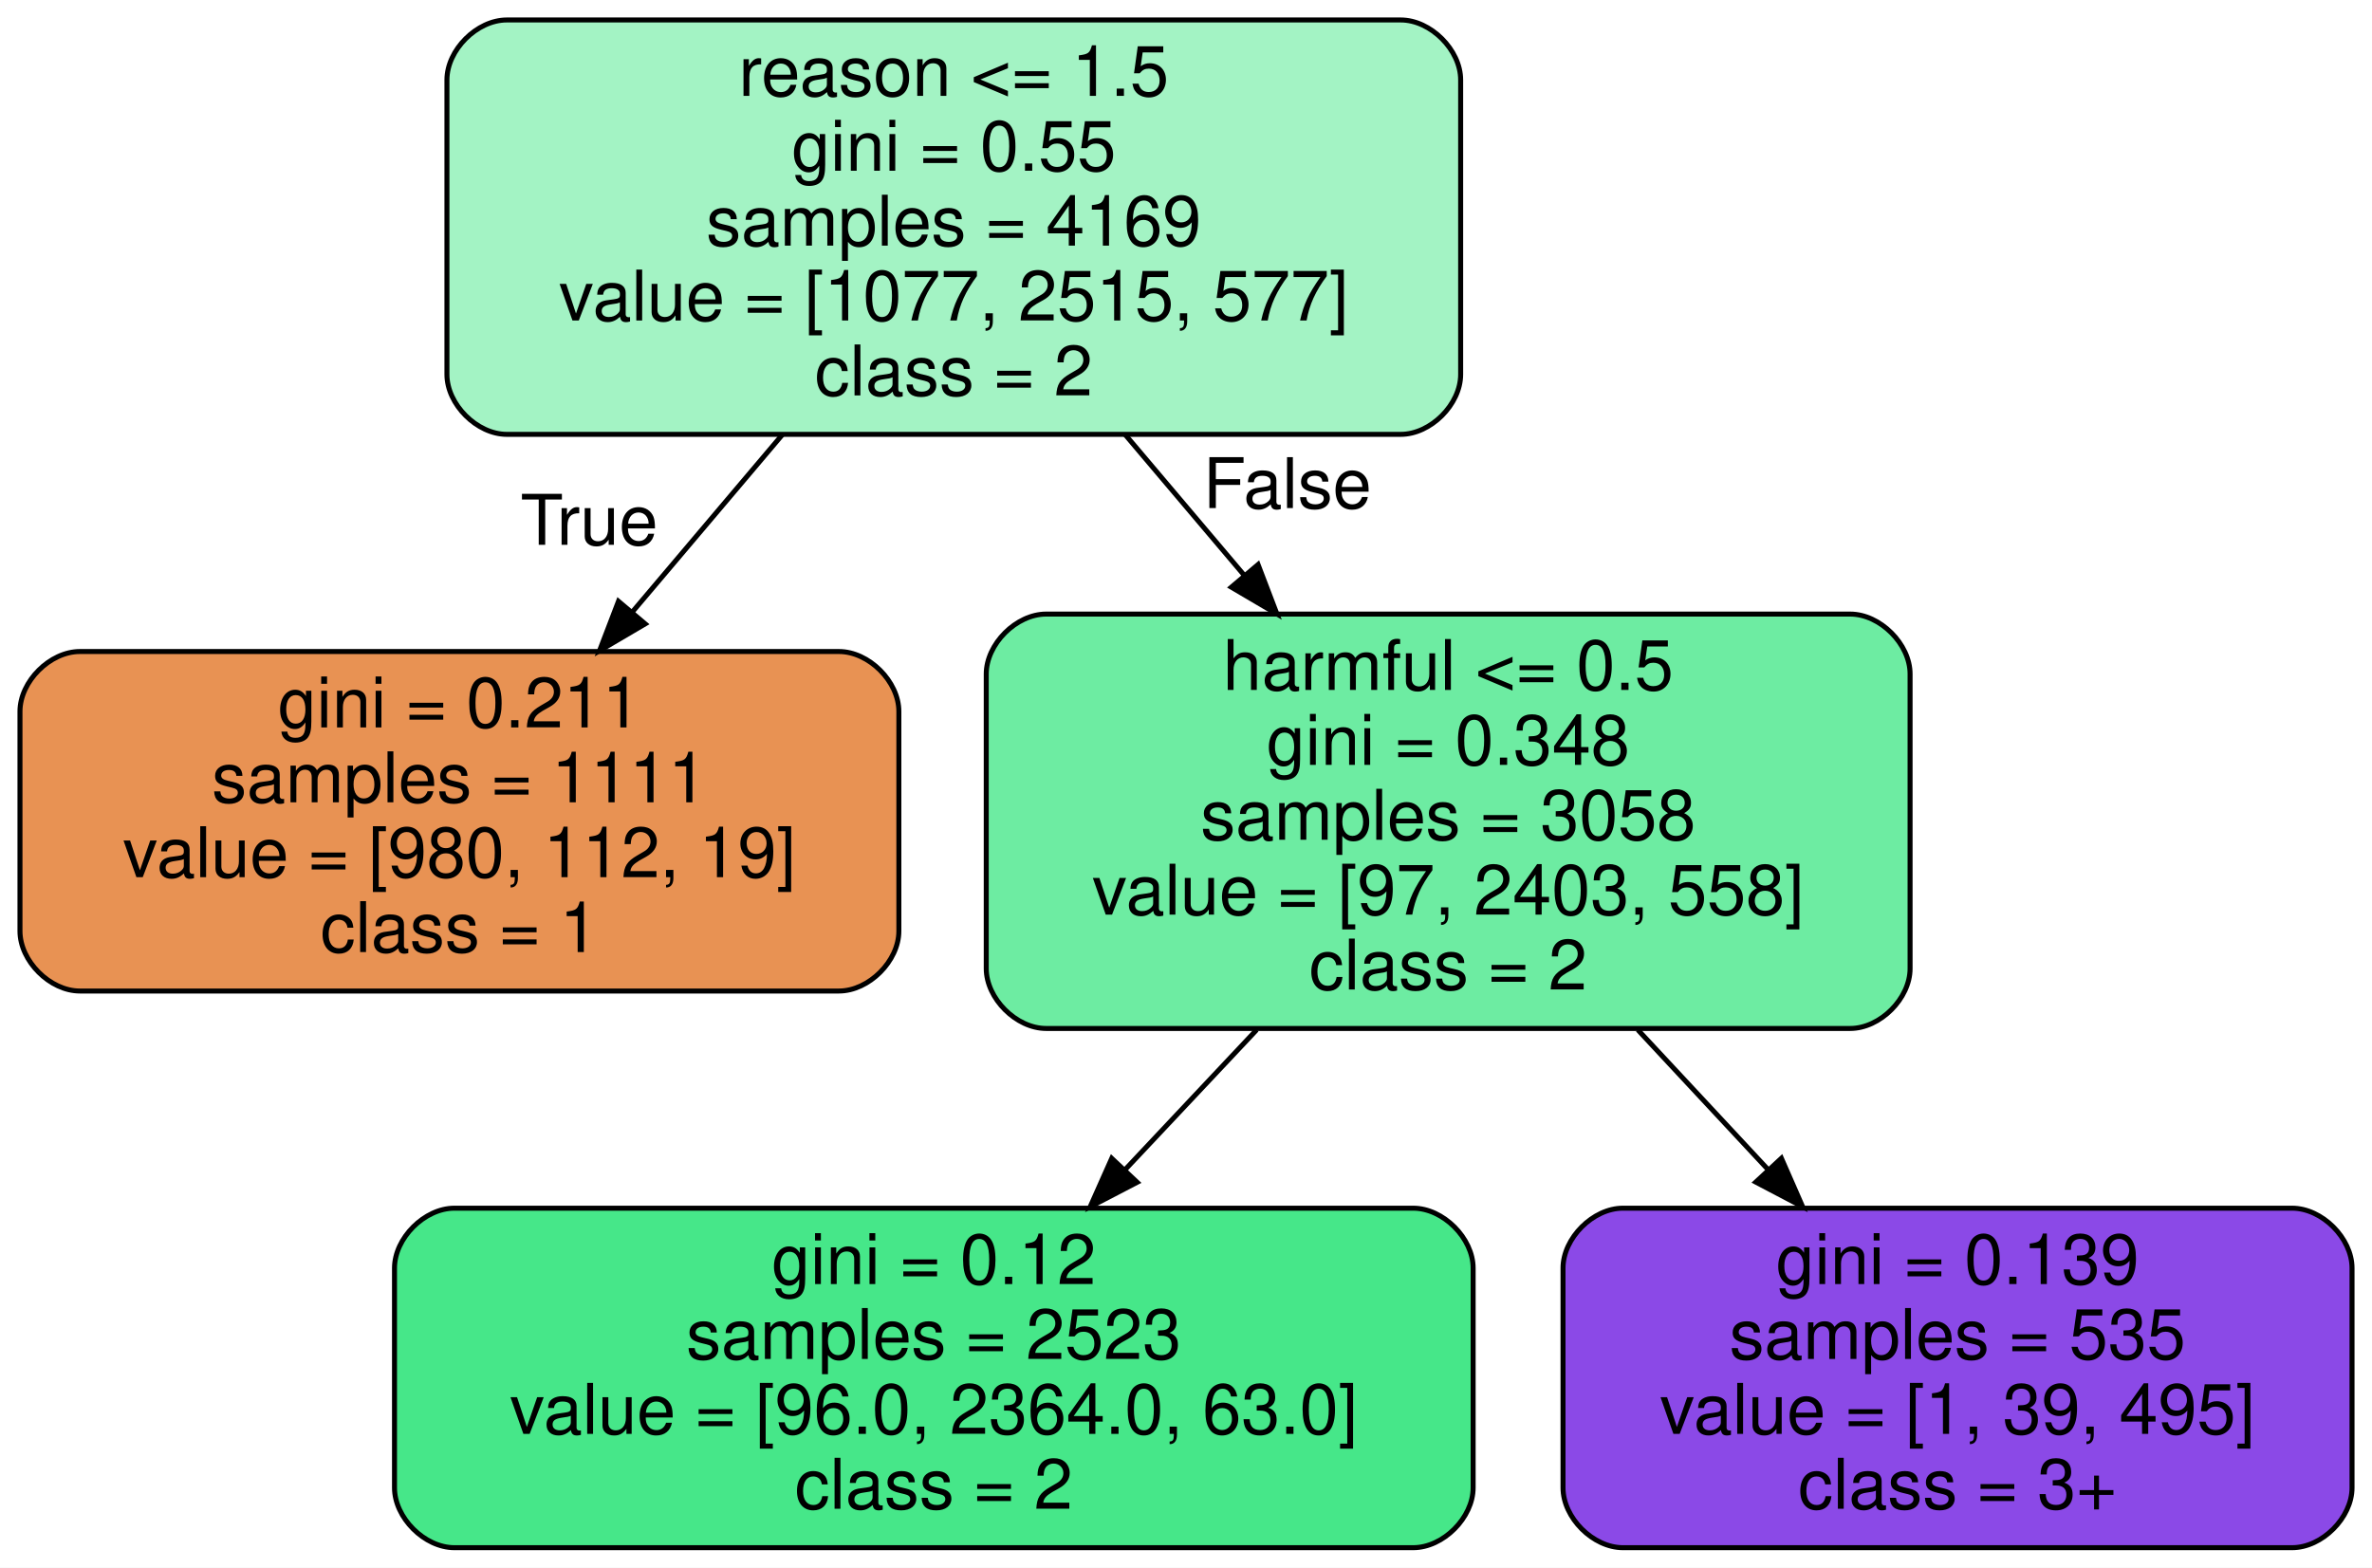
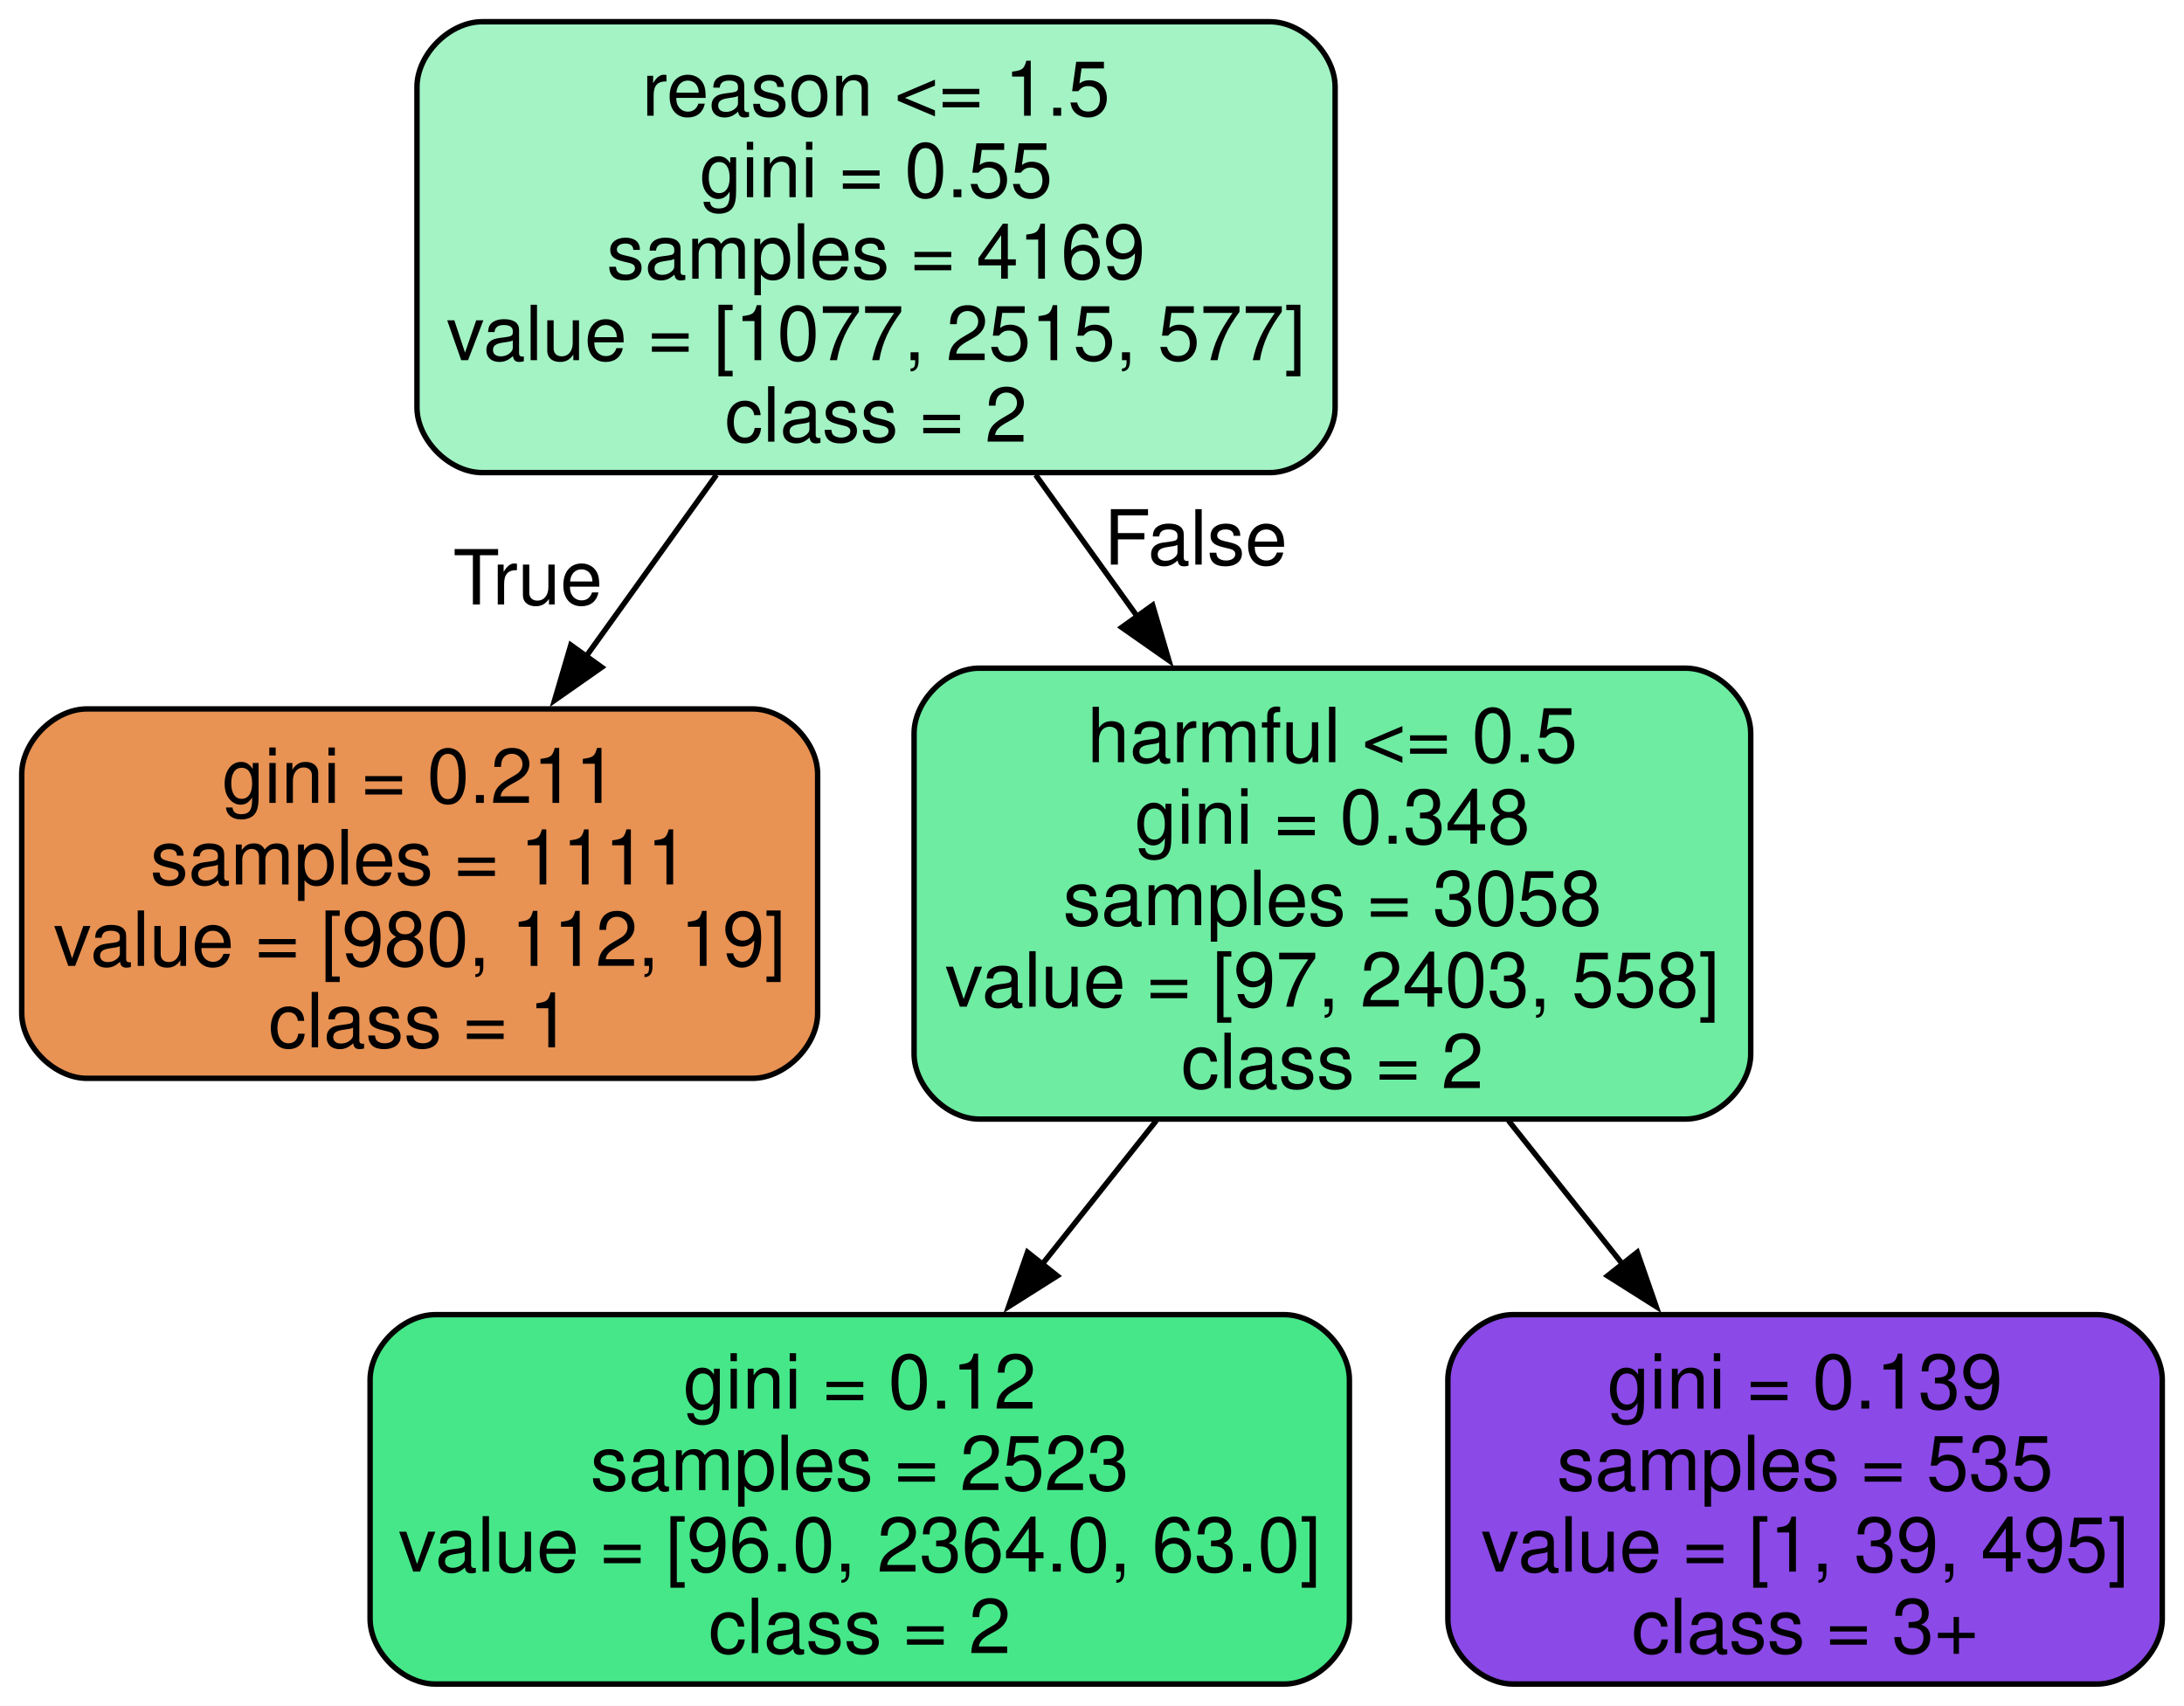
- <svg xmlns="http://www.w3.org/2000/svg" width="475pt" height="314pt" viewBox="0.00 0.00 475.00 314.00">
+ <svg xmlns="http://www.w3.org/2000/svg" width="402pt" height="314pt" viewBox="0.00 0.00 402.00 314.00">
  <g id="graph0" class="graph" transform="scale(1 1) rotate(0) translate(4 310)">
-     <polygon fill="white" stroke="transparent" points="-4,4 -4,-310 471,-310 471,4 -4,4" />
+     <polygon fill="white" stroke="none" points="-4,4 -4,-310 398,-310 398,4 -4,4" />
    <g id="node1" class="node">
-       <path fill="#a3f3c4" stroke="black" d="M276.5,-306C276.5,-306 97.5,-306 97.5,-306 91.5,-306 85.5,-300 85.5,-294 85.5,-294 85.5,-235 85.5,-235 85.5,-229 91.5,-223 97.5,-223 97.5,-223 276.5,-223 276.5,-223 282.5,-223 288.5,-229 288.5,-235 288.5,-235 288.5,-294 288.5,-294 288.5,-300 282.5,-306 276.5,-306" />
-       <text text-anchor="middle" x="187" y="-290.8" font-family="Helvetica,sans-Serif" font-size="14.00">reason &lt;= 1.5</text>
-       <text text-anchor="middle" x="187" y="-275.8" font-family="Helvetica,sans-Serif" font-size="14.00">gini = 0.55</text>
-       <text text-anchor="middle" x="187" y="-260.8" font-family="Helvetica,sans-Serif" font-size="14.00">samples = 4169</text>
-       <text text-anchor="middle" x="187" y="-245.8" font-family="Helvetica,sans-Serif" font-size="14.00">value = [1077, 2515, 577]</text>
-       <text text-anchor="middle" x="187" y="-230.8" font-family="Helvetica,sans-Serif" font-size="14.00">class = 2</text>
+       <path fill="#a3f3c4" stroke="black" d="M229.75,-306C229.75,-306 84.75,-306 84.75,-306 78.75,-306 72.75,-300 72.75,-294 72.75,-294 72.75,-235 72.75,-235 72.75,-229 78.75,-223 84.75,-223 84.75,-223 229.75,-223 229.75,-223 235.75,-223 241.75,-229 241.75,-235 241.75,-235 241.75,-294 241.75,-294 241.75,-300 235.75,-306 229.75,-306" />
+       <text text-anchor="middle" x="157.25" y="-288.7" font-family="Helvetica,sans-Serif" font-size="14.00">reason &lt;= 1.5</text>
+       <text text-anchor="middle" x="157.25" y="-273.7" font-family="Helvetica,sans-Serif" font-size="14.00">gini = 0.55</text>
+       <text text-anchor="middle" x="157.25" y="-258.7" font-family="Helvetica,sans-Serif" font-size="14.00">samples = 4169</text>
+       <text text-anchor="middle" x="157.25" y="-243.7" font-family="Helvetica,sans-Serif" font-size="14.00">value = [1077, 2515, 577]</text>
+       <text text-anchor="middle" x="157.25" y="-228.7" font-family="Helvetica,sans-Serif" font-size="14.00">class = 2</text>
    </g>
    <g id="node2" class="node">
-       <path fill="#e89253" stroke="black" d="M164,-179.5C164,-179.5 12,-179.5 12,-179.5 6,-179.5 0,-173.5 0,-167.5 0,-167.5 0,-123.5 0,-123.5 0,-117.5 6,-111.5 12,-111.5 12,-111.5 164,-111.5 164,-111.5 170,-111.5 176,-117.5 176,-123.5 176,-123.5 176,-167.5 176,-167.5 176,-173.5 170,-179.5 164,-179.5" />
-       <text text-anchor="middle" x="88" y="-164.3" font-family="Helvetica,sans-Serif" font-size="14.00">gini = 0.211</text>
-       <text text-anchor="middle" x="88" y="-149.3" font-family="Helvetica,sans-Serif" font-size="14.00">samples = 1111</text>
-       <text text-anchor="middle" x="88" y="-134.3" font-family="Helvetica,sans-Serif" font-size="14.00">value = [980, 112, 19]</text>
-       <text text-anchor="middle" x="88" y="-119.3" font-family="Helvetica,sans-Serif" font-size="14.00">class = 1</text>
+       <path fill="#e89253" stroke="black" d="M134.5,-179.5C134.5,-179.5 12,-179.5 12,-179.5 6,-179.5 0,-173.5 0,-167.5 0,-167.5 0,-123.5 0,-123.5 0,-117.5 6,-111.5 12,-111.5 12,-111.5 134.5,-111.5 134.5,-111.5 140.5,-111.5 146.5,-117.5 146.5,-123.5 146.5,-123.5 146.5,-167.5 146.5,-167.5 146.5,-173.5 140.5,-179.5 134.5,-179.5" />
+       <text text-anchor="middle" x="73.25" y="-162.2" font-family="Helvetica,sans-Serif" font-size="14.00">gini = 0.211</text>
+       <text text-anchor="middle" x="73.25" y="-147.2" font-family="Helvetica,sans-Serif" font-size="14.00">samples = 1111</text>
+       <text text-anchor="middle" x="73.25" y="-132.2" font-family="Helvetica,sans-Serif" font-size="14.00">value = [980, 112, 19]</text>
+       <text text-anchor="middle" x="73.25" y="-117.2" font-family="Helvetica,sans-Serif" font-size="14.00">class = 1</text>
    </g>
    <g id="edge1" class="edge">
-       <path fill="none" stroke="black" d="M152.65,-222.91C142.94,-211.43 132.37,-198.94 122.64,-187.44" />
-       <polygon fill="black" stroke="black" points="125.2,-185.04 116.06,-179.67 119.85,-189.56 125.2,-185.04" />
-       <text text-anchor="middle" x="113.99" y="-200.88" font-family="Helvetica,sans-Serif" font-size="14.00">True</text>
+       <path fill="none" stroke="black" d="M127.87,-222.58C120.11,-211.77 111.72,-200.09 103.9,-189.19" />
+       <polygon fill="black" stroke="black" points="106.76,-187.17 98.08,-181.09 101.07,-191.26 106.76,-187.17" />
+       <text text-anchor="middle" x="93.15" y="-198.73" font-family="Helvetica,sans-Serif" font-size="14.00">True</text>
    </g>
    <g id="node3" class="node">
-       <path fill="#6deca2" stroke="black" d="M366.5,-187C366.5,-187 205.5,-187 205.5,-187 199.5,-187 193.5,-181 193.5,-175 193.5,-175 193.5,-116 193.5,-116 193.5,-110 199.5,-104 205.5,-104 205.5,-104 366.5,-104 366.5,-104 372.5,-104 378.5,-110 378.5,-116 378.5,-116 378.5,-175 378.5,-175 378.5,-181 372.5,-187 366.5,-187" />
-       <text text-anchor="middle" x="286" y="-171.8" font-family="Helvetica,sans-Serif" font-size="14.00">harmful &lt;= 0.5</text>
-       <text text-anchor="middle" x="286" y="-156.8" font-family="Helvetica,sans-Serif" font-size="14.00">gini = 0.348</text>
-       <text text-anchor="middle" x="286" y="-141.8" font-family="Helvetica,sans-Serif" font-size="14.00">samples = 3058</text>
-       <text text-anchor="middle" x="286" y="-126.8" font-family="Helvetica,sans-Serif" font-size="14.00">value = [97, 2403, 558]</text>
-       <text text-anchor="middle" x="286" y="-111.8" font-family="Helvetica,sans-Serif" font-size="14.00">class = 2</text>
+       <path fill="#6deca2" stroke="black" d="M306.25,-187C306.25,-187 176.25,-187 176.25,-187 170.25,-187 164.25,-181 164.25,-175 164.25,-175 164.25,-116 164.25,-116 164.25,-110 170.25,-104 176.25,-104 176.25,-104 306.25,-104 306.25,-104 312.25,-104 318.25,-110 318.25,-116 318.25,-116 318.25,-175 318.25,-175 318.25,-181 312.25,-187 306.25,-187" />
+       <text text-anchor="middle" x="241.25" y="-169.7" font-family="Helvetica,sans-Serif" font-size="14.00">harmful &lt;= 0.5</text>
+       <text text-anchor="middle" x="241.25" y="-154.7" font-family="Helvetica,sans-Serif" font-size="14.00">gini = 0.348</text>
+       <text text-anchor="middle" x="241.25" y="-139.7" font-family="Helvetica,sans-Serif" font-size="14.00">samples = 3058</text>
+       <text text-anchor="middle" x="241.25" y="-124.7" font-family="Helvetica,sans-Serif" font-size="14.00">value = [97, 2403, 558]</text>
+       <text text-anchor="middle" x="241.25" y="-109.7" font-family="Helvetica,sans-Serif" font-size="14.00">class = 2</text>
    </g>
    <g id="edge2" class="edge">
-       <path fill="none" stroke="black" d="M221.35,-222.91C229.03,-213.83 237.24,-204.12 245.16,-194.77" />
-       <polygon fill="black" stroke="black" points="247.93,-196.92 251.71,-187.02 242.58,-192.39 247.93,-196.92" />
-       <text text-anchor="middle" x="253.79" y="-208.23" font-family="Helvetica,sans-Serif" font-size="14.00">False</text>
+       <path fill="none" stroke="black" d="M186.63,-222.58C192.67,-214.16 199.1,-205.2 205.35,-196.5" />
+       <polygon fill="black" stroke="black" points="208.16,-198.59 211.15,-188.43 202.47,-194.51 208.16,-198.59" />
+       <text text-anchor="middle" x="216.08" y="-206.07" font-family="Helvetica,sans-Serif" font-size="14.00">False</text>
    </g>
    <g id="node4" class="node">
-       <path fill="#46e789" stroke="black" d="M279,-68C279,-68 87,-68 87,-68 81,-68 75,-62 75,-56 75,-56 75,-12 75,-12 75,-6 81,0 87,0 87,0 279,0 279,0 285,0 291,-6 291,-12 291,-12 291,-56 291,-56 291,-62 285,-68 279,-68" />
-       <text text-anchor="middle" x="183" y="-52.8" font-family="Helvetica,sans-Serif" font-size="14.00">gini = 0.12</text>
-       <text text-anchor="middle" x="183" y="-37.8" font-family="Helvetica,sans-Serif" font-size="14.00">samples = 2523</text>
-       <text text-anchor="middle" x="183" y="-22.8" font-family="Helvetica,sans-Serif" font-size="14.00">value = [96.0, 2364.0, 63.0]</text>
-       <text text-anchor="middle" x="183" y="-7.8" font-family="Helvetica,sans-Serif" font-size="14.00">class = 2</text>
+       <path fill="#46e789" stroke="black" d="M232.38,-68C232.38,-68 76.12,-68 76.12,-68 70.12,-68 64.12,-62 64.12,-56 64.12,-56 64.12,-12 64.12,-12 64.12,-6 70.12,0 76.12,0 76.12,0 232.38,0 232.38,0 238.38,0 244.38,-6 244.38,-12 244.38,-12 244.38,-56 244.38,-56 244.38,-62 238.38,-68 232.38,-68" />
+       <text text-anchor="middle" x="154.25" y="-50.7" font-family="Helvetica,sans-Serif" font-size="14.00">gini = 0.12</text>
+       <text text-anchor="middle" x="154.25" y="-35.7" font-family="Helvetica,sans-Serif" font-size="14.00">samples = 2523</text>
+       <text text-anchor="middle" x="154.25" y="-20.7" font-family="Helvetica,sans-Serif" font-size="14.00">value = [96.0, 2364.0, 63.0]</text>
+       <text text-anchor="middle" x="154.25" y="-5.7" font-family="Helvetica,sans-Serif" font-size="14.00">class = 2</text>
    </g>
    <g id="edge3" class="edge">
-       <path fill="none" stroke="black" d="M247.65,-103.73C239.07,-94.61 229.97,-84.93 221.39,-75.81" />
-       <polygon fill="black" stroke="black" points="223.72,-73.19 214.32,-68.3 218.63,-77.98 223.72,-73.19" />
+       <path fill="none" stroke="black" d="M208.85,-103.73C201.97,-95.06 194.69,-85.9 187.76,-77.18" />
+       <polygon fill="black" stroke="black" points="190.61,-75.14 181.65,-69.48 185.13,-79.49 190.61,-75.14" />
    </g>
    <g id="node5" class="node">
-       <path fill="#8b49e7" stroke="black" d="M455,-68C455,-68 321,-68 321,-68 315,-68 309,-62 309,-56 309,-56 309,-12 309,-12 309,-6 315,0 321,0 321,0 455,0 455,0 461,0 467,-6 467,-12 467,-12 467,-56 467,-56 467,-62 461,-68 455,-68" />
-       <text text-anchor="middle" x="388" y="-52.8" font-family="Helvetica,sans-Serif" font-size="14.00">gini = 0.139</text>
-       <text text-anchor="middle" x="388" y="-37.8" font-family="Helvetica,sans-Serif" font-size="14.00">samples = 535</text>
-       <text text-anchor="middle" x="388" y="-22.8" font-family="Helvetica,sans-Serif" font-size="14.00">value = [1, 39, 495]</text>
-       <text text-anchor="middle" x="388" y="-7.8" font-family="Helvetica,sans-Serif" font-size="14.00">class = 3+</text>
+       <path fill="#8b49e7" stroke="black" d="M382,-68C382,-68 274.5,-68 274.5,-68 268.5,-68 262.5,-62 262.5,-56 262.5,-56 262.5,-12 262.5,-12 262.5,-6 268.5,0 274.5,0 274.5,0 382,0 382,0 388,0 394,-6 394,-12 394,-12 394,-56 394,-56 394,-62 388,-68 382,-68" />
+       <text text-anchor="middle" x="328.25" y="-50.7" font-family="Helvetica,sans-Serif" font-size="14.00">gini = 0.139</text>
+       <text text-anchor="middle" x="328.25" y="-35.7" font-family="Helvetica,sans-Serif" font-size="14.00">samples = 535</text>
+       <text text-anchor="middle" x="328.25" y="-20.7" font-family="Helvetica,sans-Serif" font-size="14.00">value = [1, 39, 495]</text>
+       <text text-anchor="middle" x="328.25" y="-5.7" font-family="Helvetica,sans-Serif" font-size="14.00">class = 3+</text>
    </g>
    <g id="edge4" class="edge">
-       <path fill="none" stroke="black" d="M323.98,-103.73C332.48,-94.61 341.49,-84.93 349.99,-75.81" />
-       <polygon fill="black" stroke="black" points="352.73,-78 356.98,-68.3 347.6,-73.23 352.73,-78" />
+       <path fill="none" stroke="black" d="M273.65,-103.73C280.53,-95.06 287.81,-85.9 294.74,-77.18" />
+       <polygon fill="black" stroke="black" points="297.37,-79.49 300.85,-69.48 291.89,-75.14 297.37,-79.49" />
    </g>
  </g>
</svg>
